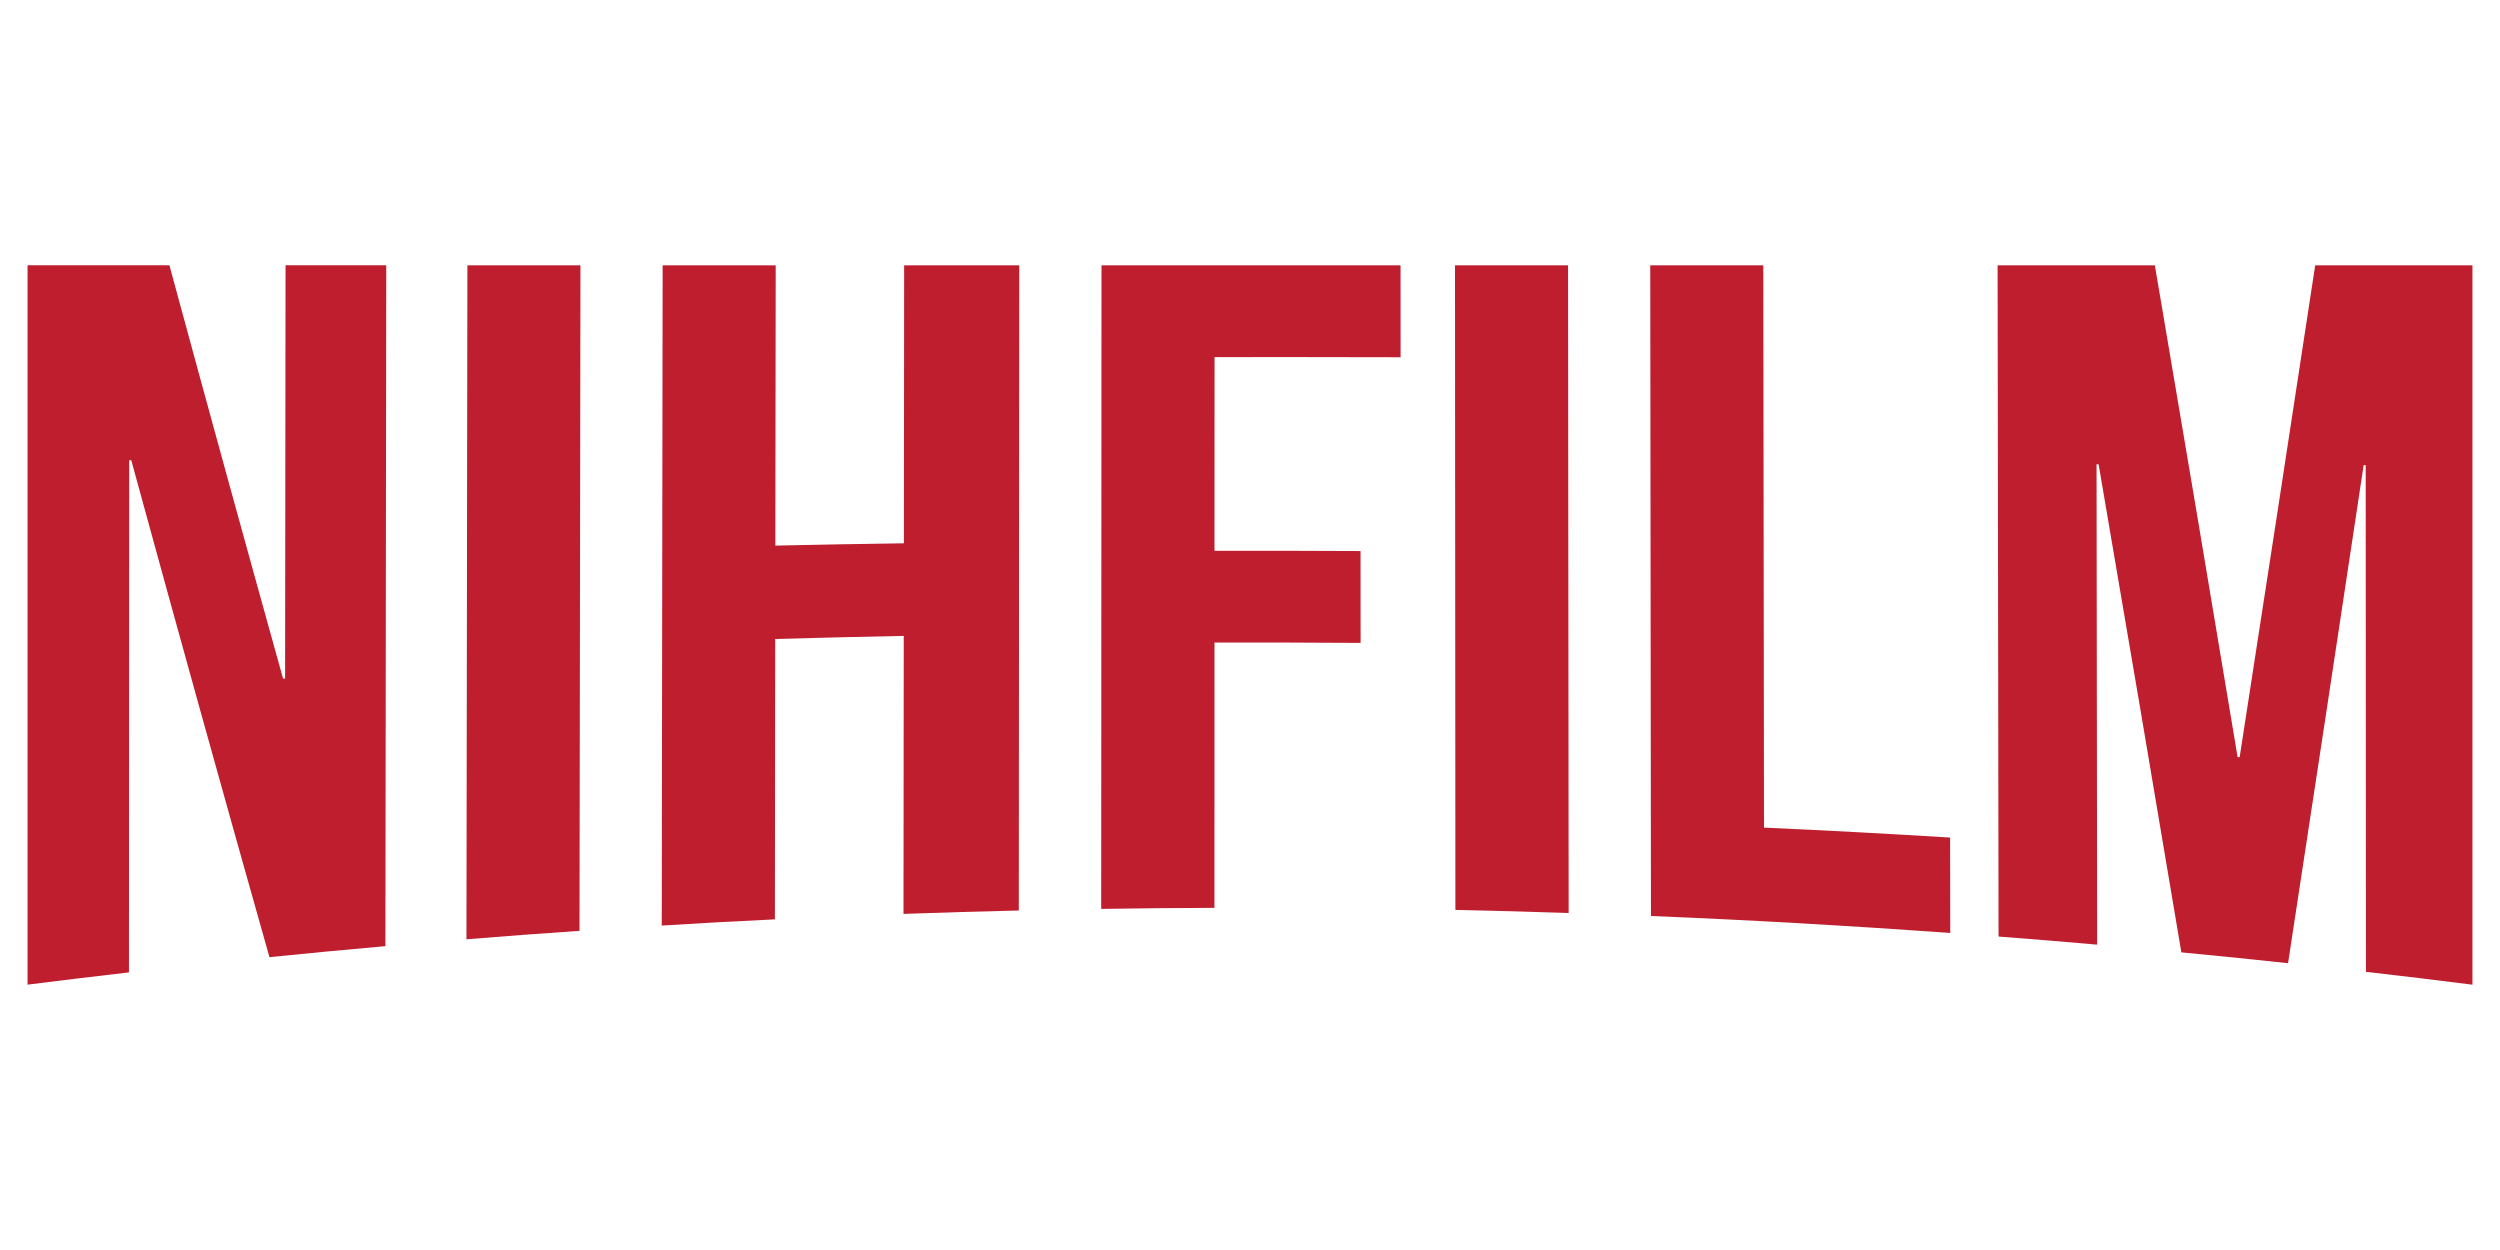
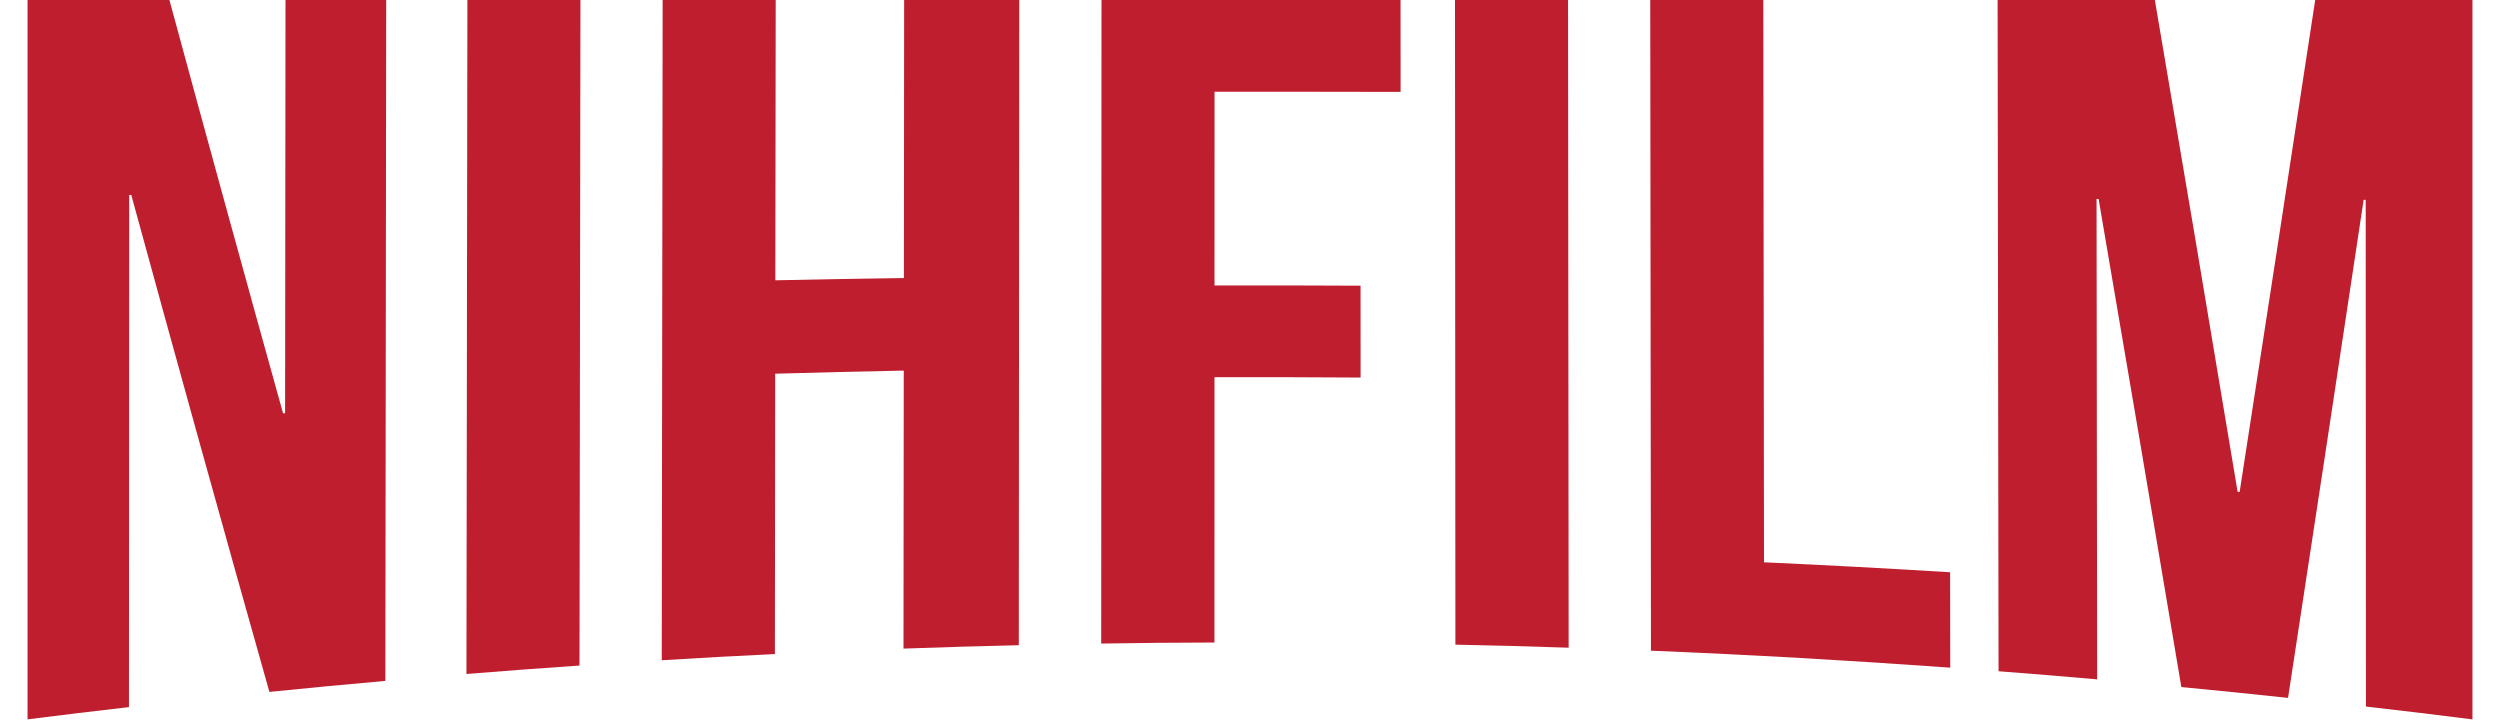
- <svg xmlns="http://www.w3.org/2000/svg" version="1.1" id="Layer_1" x="0px" y="0px" viewBox="0 0 500 250" style="enable-background:new 0 0 500 250;" xml:space="preserve">
+ <svg xmlns="http://www.w3.org/2000/svg" version="1.1" id="Layer_1" x="0px" y="0px" viewBox="0 0 500 143.88" style="enable-background:new 0 0 500 143.88;" xml:space="preserve">
  <style type="text/css">
	.st0{fill:#BE1E2D;}
</style>
  <g>
    <g>
-       <path class="st0" d="M26.25,92.04c-0.16,0.01-0.25,0.01-0.41,0.01c-0.02,34.14-0.03,68.29-0.05,102.43    c-8.12,0.94-12.17,1.43-20.28,2.45c0-47.96,0-95.92,0-143.88c9.46,0,18.91,0,28.37,0c7.48,27.58,15.06,55.14,22.73,82.67    c0.16-0.01,0.25-0.01,0.41-0.02c0.03-27.55,0.06-55.1,0.09-82.65c8.06,0,12.09,0,20.14,0c-0.06,45.39-0.11,90.78-0.17,136.18    c-9.28,0.83-13.92,1.27-23.19,2.2C44.53,158.35,35.32,125.21,26.25,92.04z" />
-       <path class="st0" d="M93.48,53.06c9.04,0,13.57,0,22.61,0c-0.06,44.37-0.12,88.74-0.19,133.11c-9.05,0.62-13.57,0.96-22.61,1.69    C93.36,142.93,93.42,97.99,93.48,53.06z" />
-       <path class="st0" d="M154.98,183.87c-9.05,0.44-13.58,0.69-22.63,1.24c0.06-44.02,0.12-88.03,0.18-132.05c9.04,0,13.57,0,22.61,0    c-0.02,18.69-0.05,37.37-0.07,56.06c10.28-0.22,15.42-0.31,25.71-0.46c0.02-18.53,0.04-37.06,0.05-55.6c9.21,0,13.81,0,23.02,0    c-0.03,43.01-0.06,86.03-0.09,129.04c-9.22,0.22-13.84,0.36-23.06,0.68c0.02-18.53,0.04-37.06,0.05-55.6    c-10.29,0.21-15.43,0.33-25.71,0.62C155.03,146.5,155,165.19,154.98,183.87z" />
-       <path class="st0" d="M242.9,110.16c9.74-0.02,19.48,0,29.21,0.05c0,7.35,0,11.02,0.01,18.37c-9.74-0.07-19.48-0.09-29.22-0.07    c0,17.69,0,35.37-0.01,53.06c-9.06,0.03-13.59,0.08-22.65,0.21c0.02-42.91,0.04-85.82,0.06-128.72c19.94,0,39.88,0,59.81,0    c0,7.36,0.01,11.03,0.01,18.39c-12.4-0.03-24.81-0.04-37.21-0.03C242.9,84.33,242.9,97.24,242.9,110.16z" />
-       <path class="st0" d="M291,53.06c9.04,0,13.57,0,22.61,0c0.04,43.18,0.08,86.36,0.12,129.54c-9.06-0.3-13.59-0.42-22.65-0.61    C291.06,139.01,291.03,96.04,291,53.06z" />
-       <path class="st0" d="M330.05,53.06c9.04,0,13.57,0,22.61,0c0.05,37.49,0.1,74.98,0.14,112.46c12.41,0.56,24.82,1.23,37.22,1.99    c0.01,7.63,0.02,11.45,0.03,19.08c-19.93-1.43-39.89-2.58-59.86-3.39C330.15,139.82,330.1,96.44,330.05,53.06z" />
-       <path class="st0" d="M447.52,151.41c0.16,0.01,0.25,0.02,0.41,0.03c5.08-32.79,10.12-65.58,15.11-98.38c10.48,0,20.97,0,31.45,0    c0,47.96,0,95.92,0,143.88c-8.52-1.08-12.78-1.59-21.3-2.57c-0.02-33.78-0.04-67.56-0.05-101.34c-0.16-0.01-0.25-0.01-0.41-0.01    c-5,33.21-10.03,66.42-15.12,99.62c-8.53-0.91-12.8-1.35-21.34-2.17c-5.46-32.55-10.97-65.08-16.55-97.61    c-0.16,0-0.25-0.01-0.41-0.01c0.04,32.03,0.08,64.05,0.12,96.08c-7.89-0.69-11.83-1.01-19.72-1.62    c-0.06-44.75-0.12-89.5-0.19-134.25c10.48,0,20.97,0,31.45,0C436.55,85.84,442.07,118.62,447.52,151.41z" />
+       <path class="st0" d="M26.25,38.98c-0.16,0.01-0.25,0.01-0.41,0.01c-0.02,34.14-0.03,68.29-0.05,102.43    c-8.12,0.94-12.17,1.43-20.28,2.45c0-47.96,0-95.92,0-143.88c9.46,0,18.91,0,28.37,0c7.48,27.58,15.06,55.14,22.73,82.67    c0.16-0.01,0.25-0.01,0.41-0.02C57.04,55.1,57.07,27.55,57.1,0c8.06,0,12.09,0,20.14,0c-0.06,45.39-0.11,90.78-0.17,136.18    c-9.28,0.83-13.92,1.27-23.19,2.2C44.53,105.29,35.32,72.15,26.25,38.98z" />
+       <path class="st0" d="M93.48,0c9.04,0,13.57,0,22.61,0c-0.06,44.37-0.12,88.74-0.19,133.11c-9.05,0.62-13.57,0.96-22.61,1.69    C93.36,89.87,93.42,44.93,93.48,0z" />
+       <path class="st0" d="M154.98,130.81c-9.05,0.44-13.58,0.69-22.63,1.24c0.06-44.02,0.12-88.03,0.18-132.05c9.04,0,13.57,0,22.61,0    c-0.02,18.69-0.05,37.37-0.07,56.06c10.28-0.22,15.42-0.31,25.71-0.46c0.02-18.53,0.04-37.06,0.05-55.6c9.21,0,13.81,0,23.02,0    c-0.03,43.01-0.06,86.03-0.09,129.04c-9.22,0.22-13.84,0.36-23.06,0.68c0.02-18.53,0.04-37.06,0.05-55.6    c-10.29,0.21-15.43,0.33-25.71,0.62C155.03,93.44,155,112.12,154.98,130.81z" />
+       <path class="st0" d="M242.9,57.09c9.74-0.02,19.48,0,29.21,0.05c0,7.35,0,11.02,0.01,18.37c-9.74-0.07-19.48-0.09-29.22-0.07    c0,17.69,0,35.37-0.01,53.06c-9.06,0.03-13.59,0.08-22.65,0.21c0.02-42.91,0.04-85.82,0.06-128.72c19.94,0,39.88,0,59.81,0    c0,7.36,0.01,11.03,0.01,18.39c-12.4-0.03-24.81-0.04-37.21-0.03C242.9,31.27,242.9,44.18,242.9,57.09z" />
+       <path class="st0" d="M291,0c9.04,0,13.57,0,22.61,0c0.04,43.18,0.08,86.36,0.12,129.54c-9.06-0.3-13.59-0.42-22.65-0.61    C291.06,85.95,291.03,42.98,291,0z" />
+       <path class="st0" d="M330.05,0c9.04,0,13.57,0,22.61,0c0.05,37.49,0.1,74.98,0.14,112.46c12.41,0.56,24.82,1.23,37.22,1.99    c0.01,7.63,0.02,11.45,0.03,19.08c-19.93-1.43-39.89-2.58-59.86-3.39C330.15,86.76,330.1,43.38,330.05,0z" />
+       <path class="st0" d="M447.52,98.35c0.16,0.01,0.25,0.02,0.41,0.03C453.01,65.6,458.05,32.8,463.04,0c10.48,0,20.97,0,31.45,0    c0,47.96,0,95.92,0,143.88c-8.52-1.08-12.78-1.59-21.3-2.57c-0.02-33.78-0.04-67.56-0.05-101.34c-0.16-0.01-0.25-0.01-0.41-0.01    c-5,33.21-10.03,66.42-15.12,99.62c-8.53-0.91-12.8-1.35-21.34-2.17c-5.46-32.55-10.97-65.08-16.55-97.61    c-0.16,0-0.25-0.01-0.41-0.01c0.04,32.03,0.08,64.05,0.12,96.08c-7.89-0.69-11.83-1.01-19.72-1.62    c-0.06-44.75-0.12-89.5-0.19-134.25c10.48,0,20.97,0,31.45,0C436.55,32.77,442.07,65.56,447.52,98.35z" />
    </g>
  </g>
</svg>
